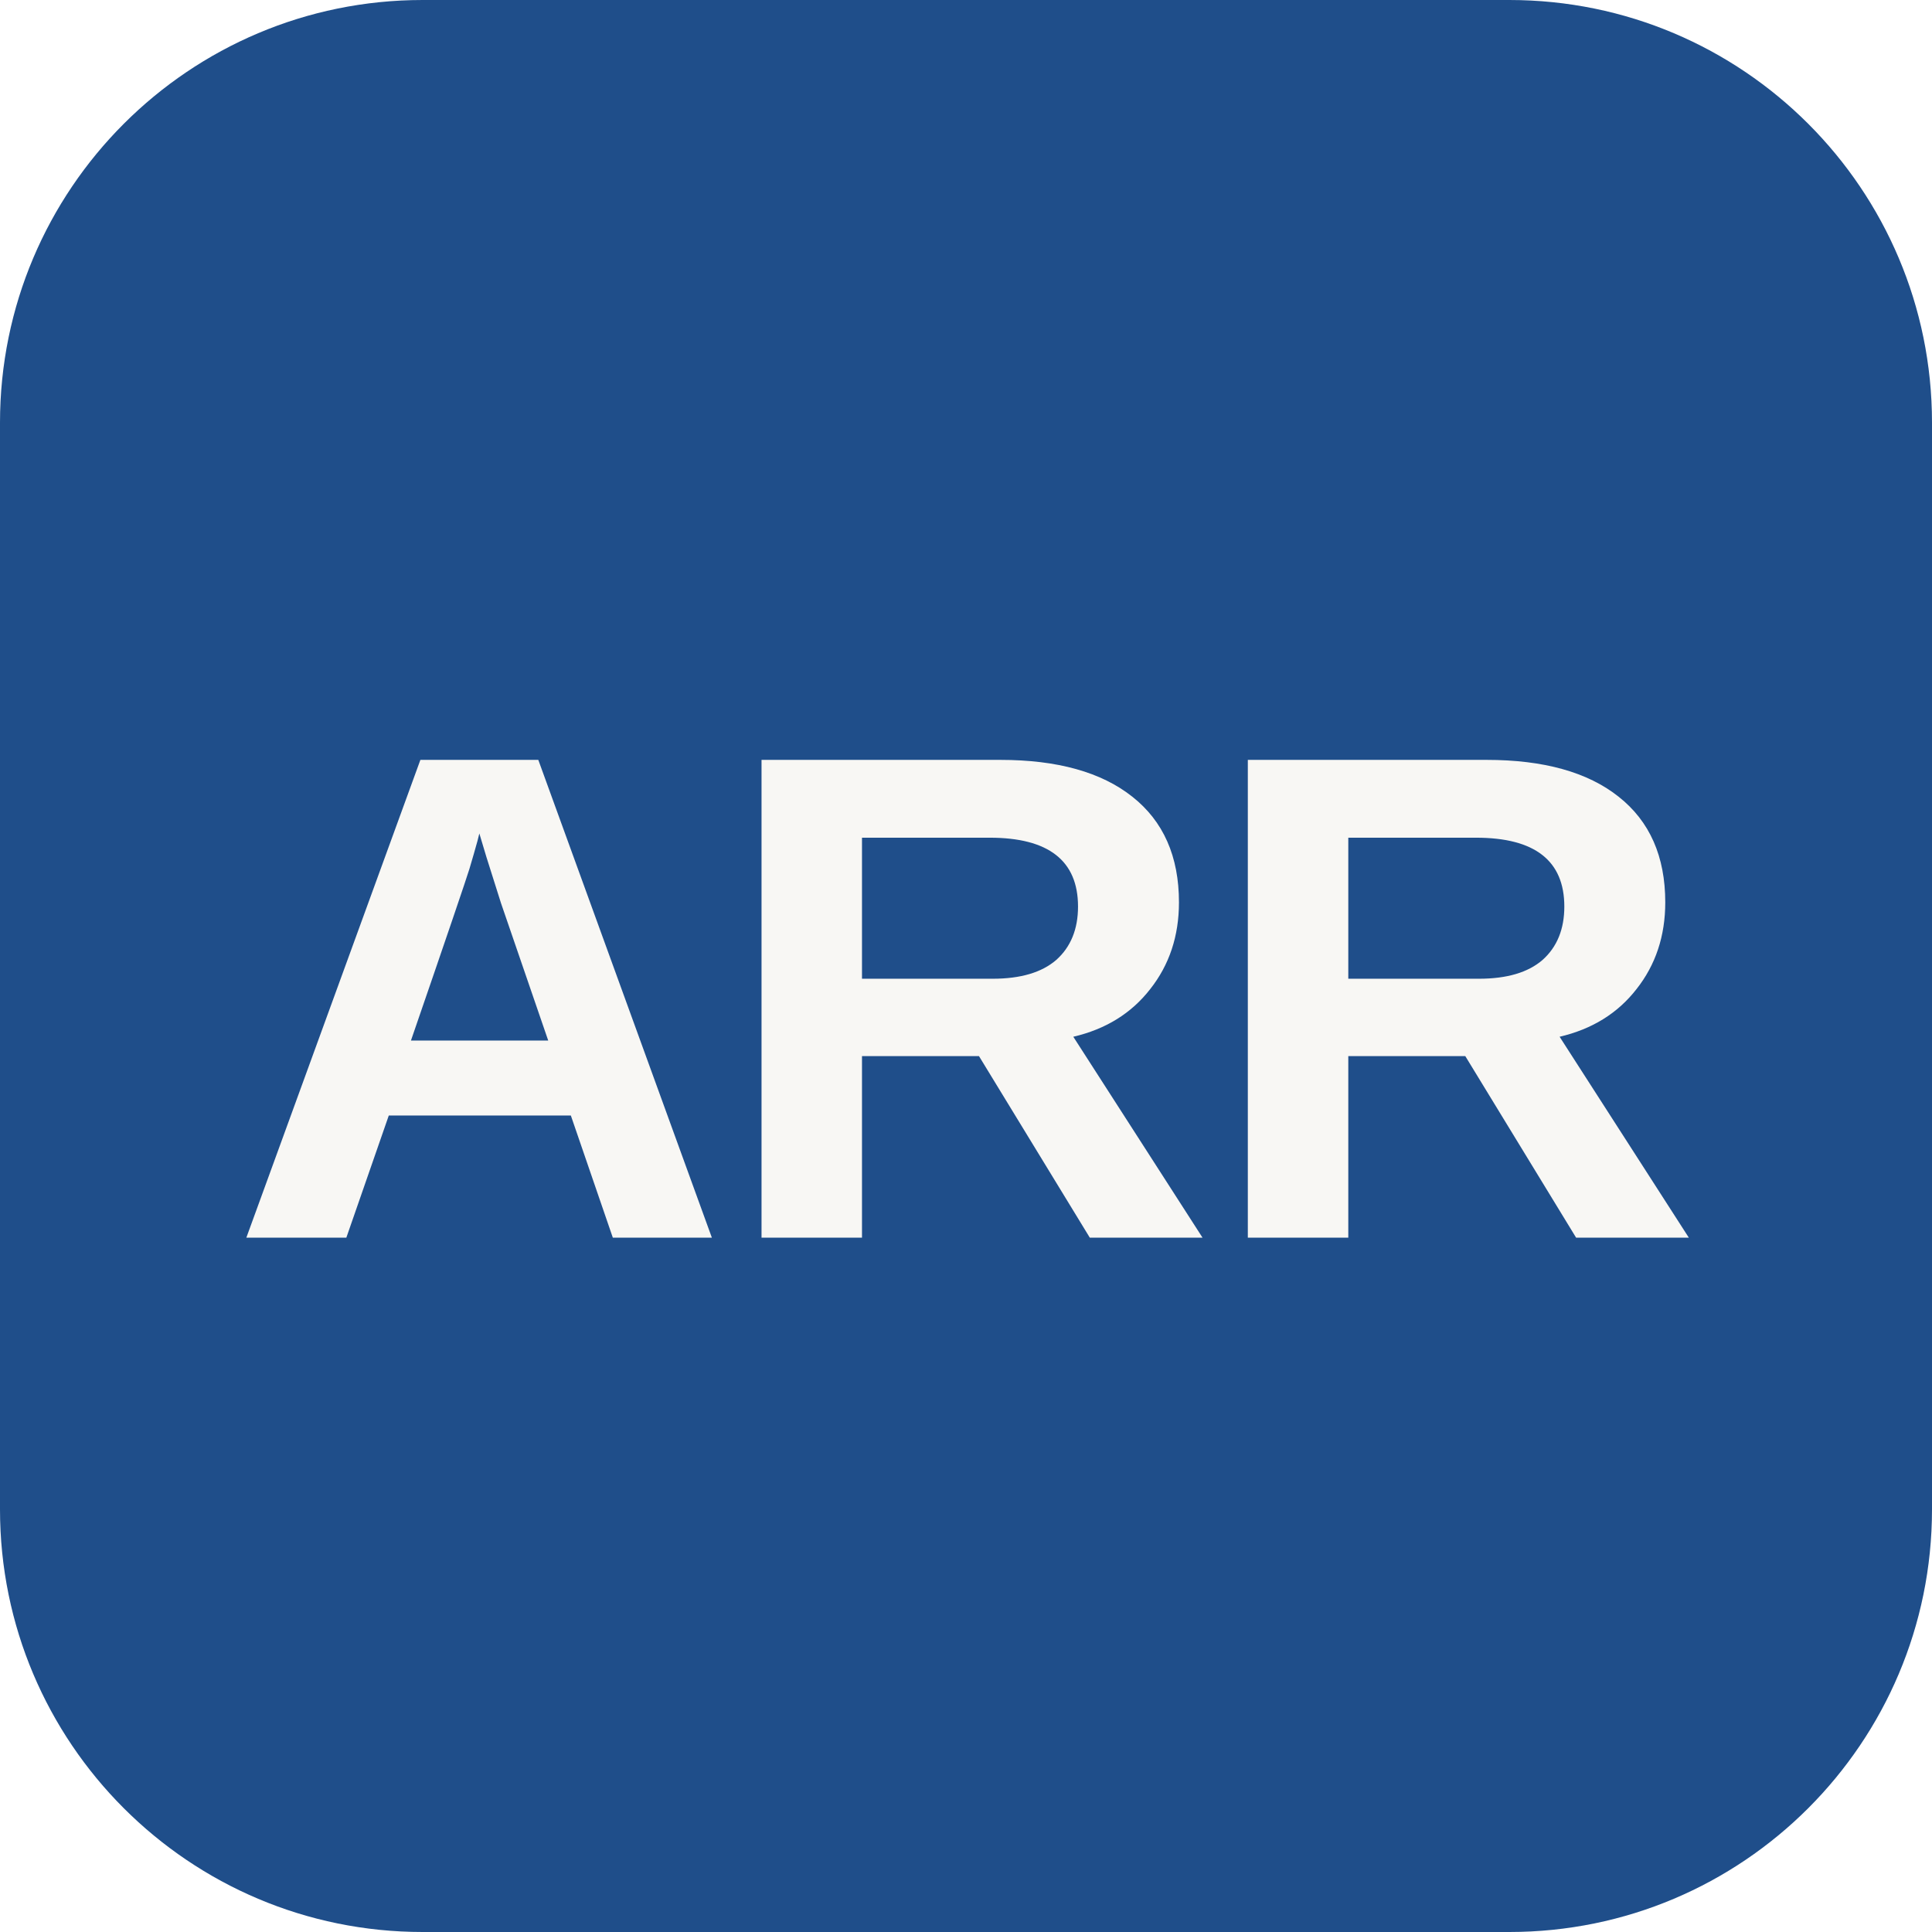
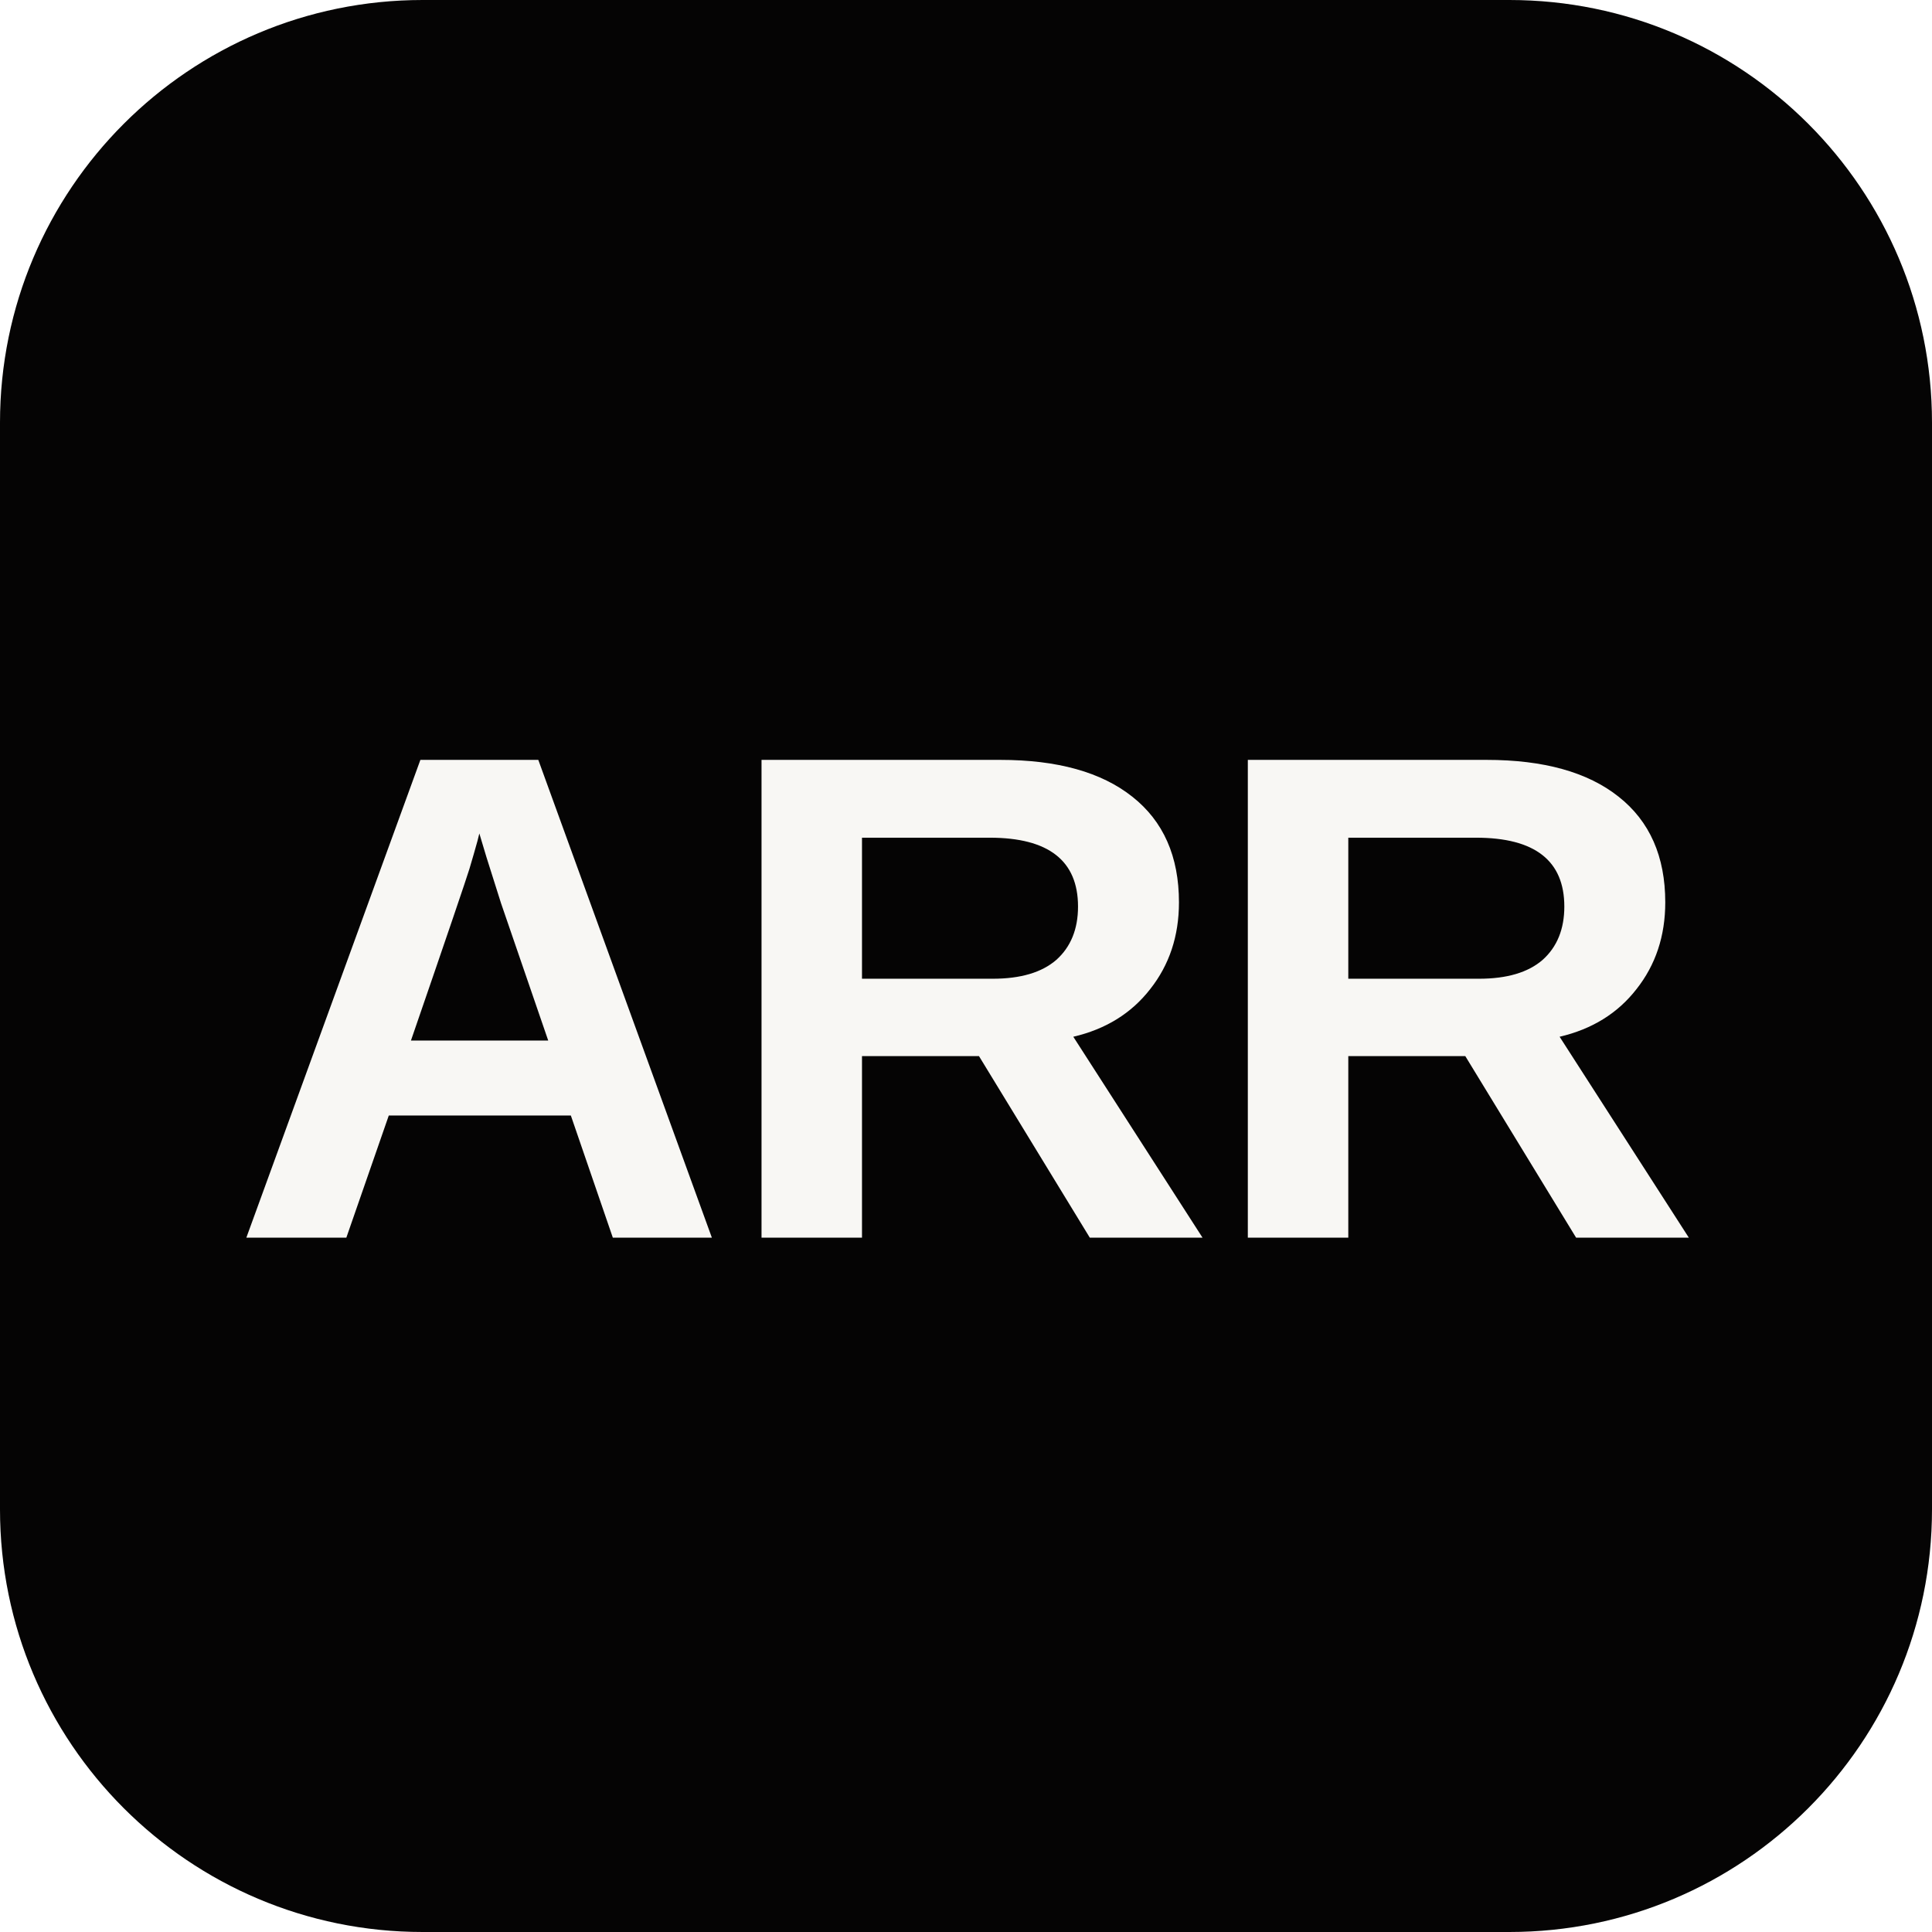
<svg xmlns="http://www.w3.org/2000/svg" viewBox="0 0 64 64">
-   <rect width="64" height="64" rx="14" fill="#1f4e8a" />
+   <rect width="64" height="64" rx="14" fill="#050404" />
  <text x="32" y="41" text-anchor="middle" font-family="Arial, Helvetica, sans-serif" font-size="23" font-weight="700" letter-spacing="-0.5" fill="#f8f7f4">ARR</text>
</svg>
